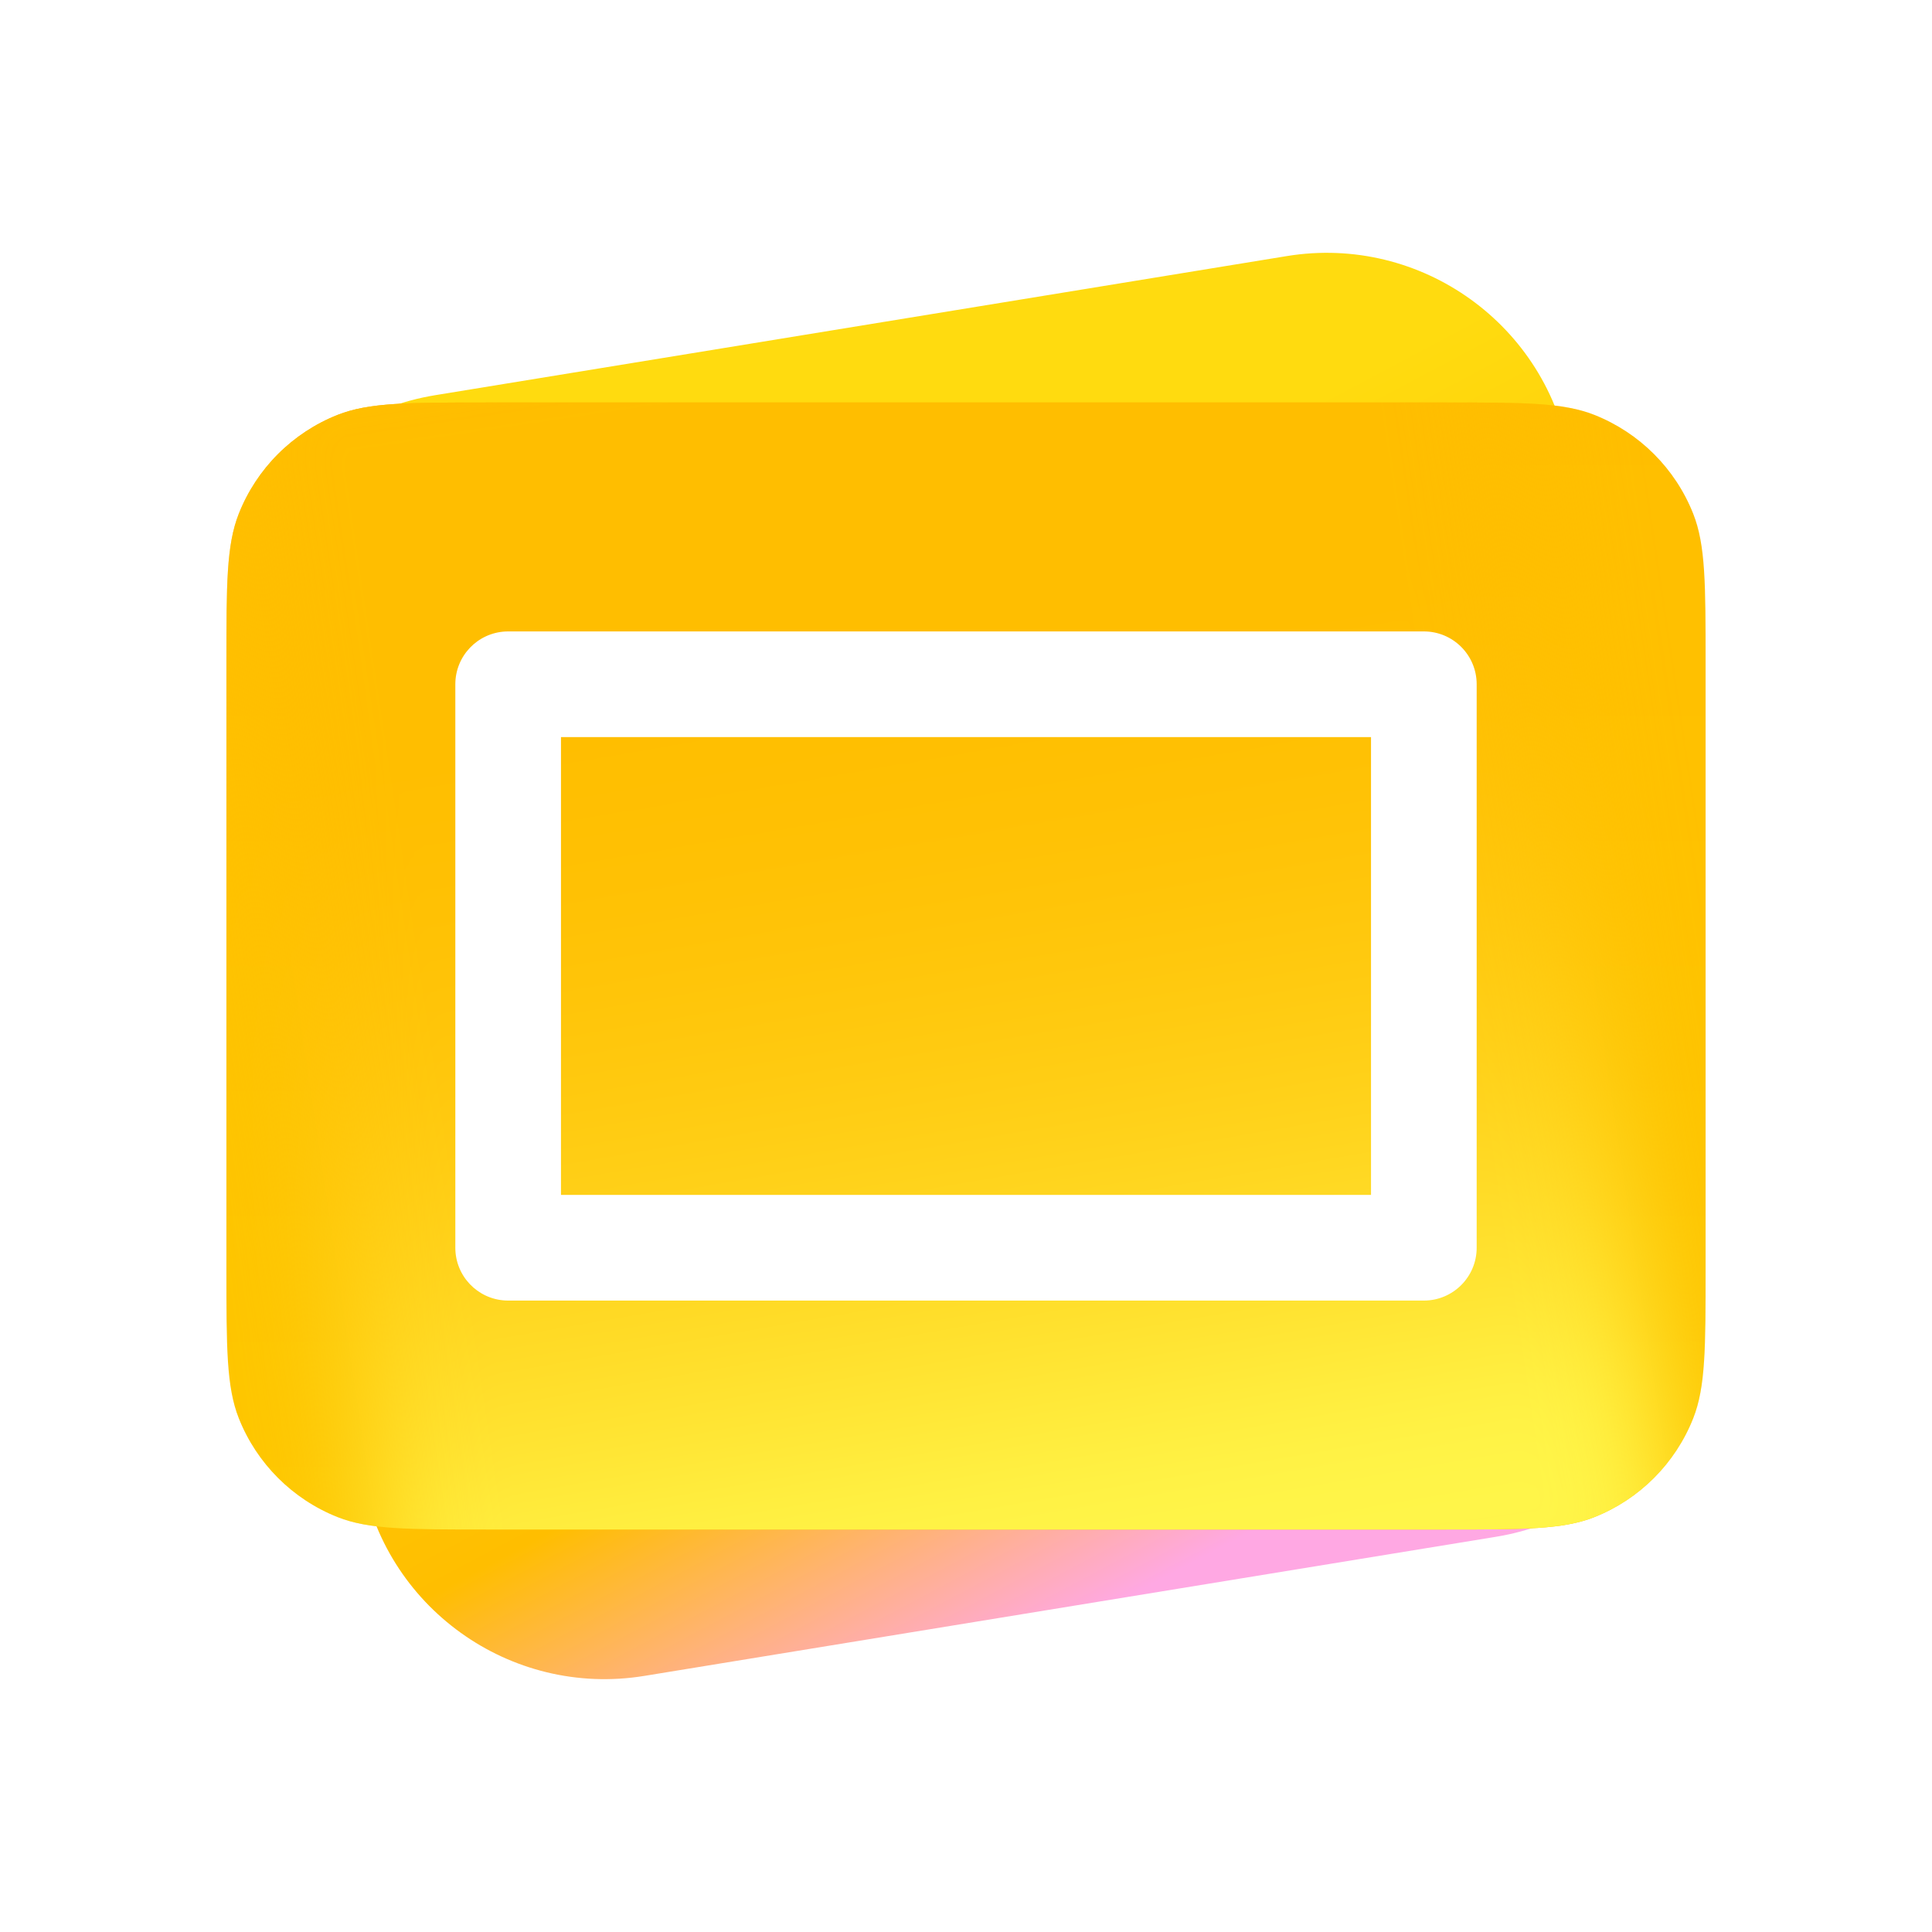
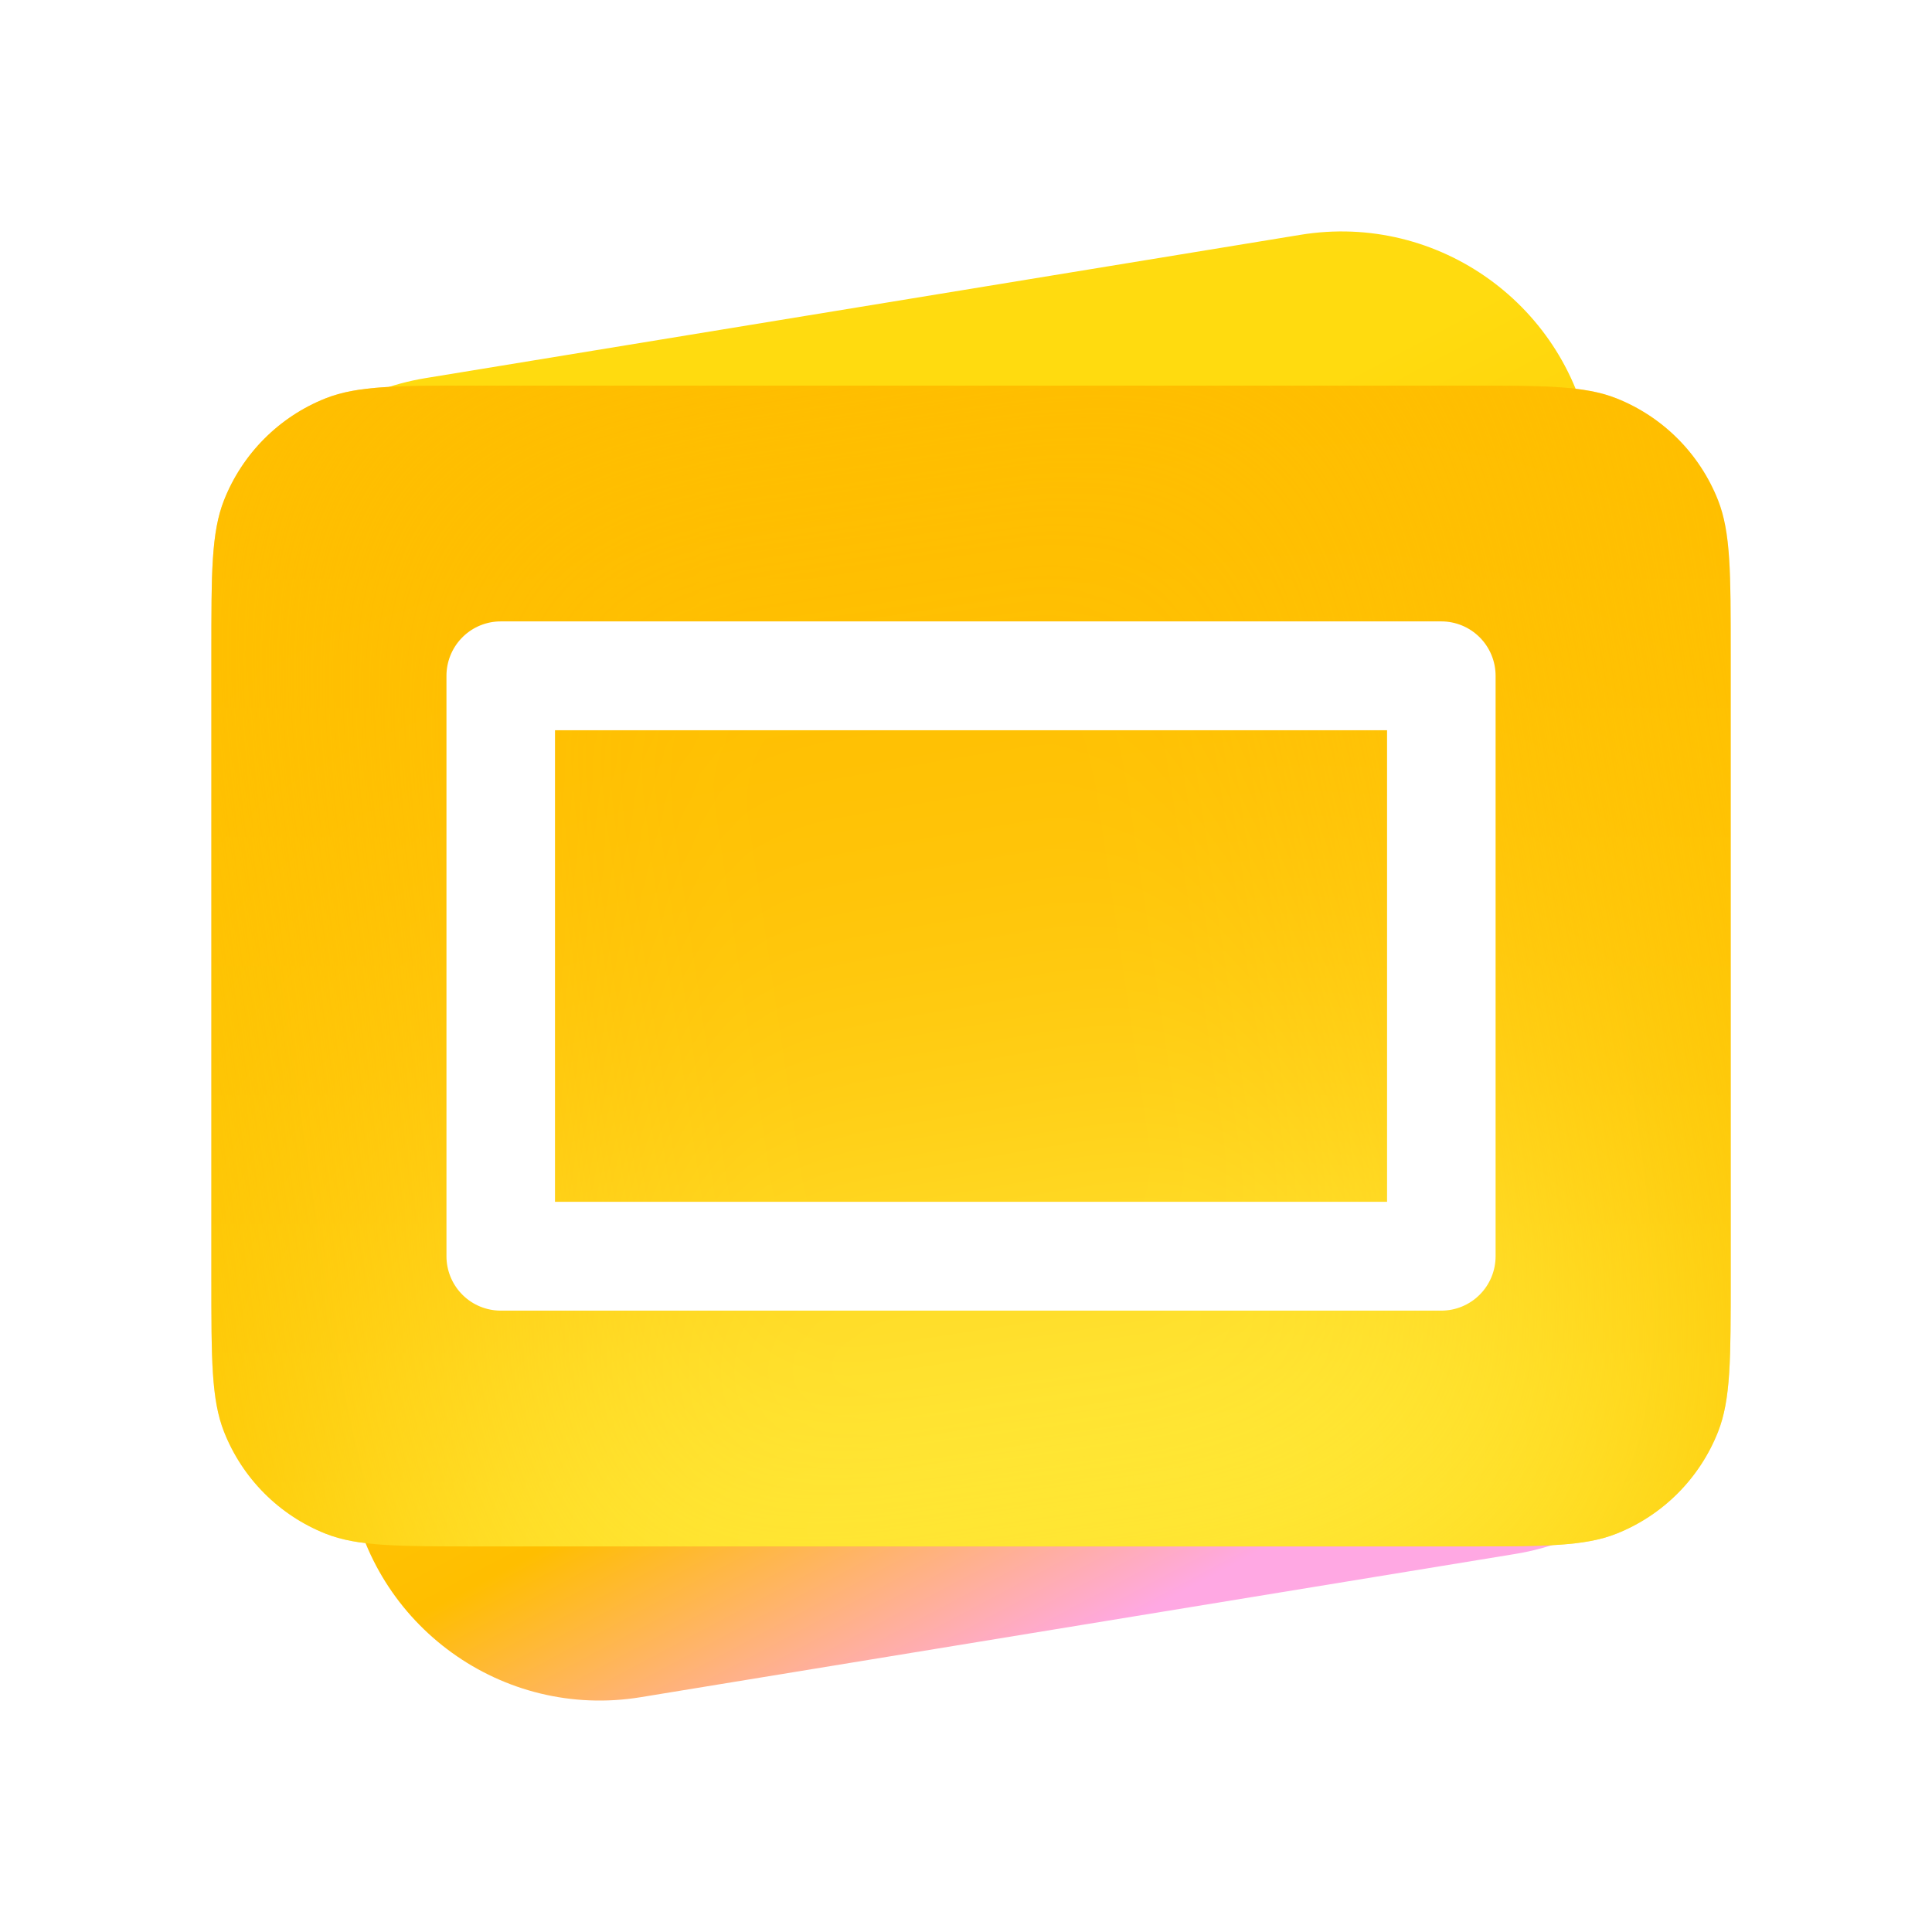
- <svg xmlns="http://www.w3.org/2000/svg" width="192" height="192" fill="none" viewBox="0 0 192 192">
-   <rect width="192" height="192" fill="#fff" />
-   <g transform="translate(12 12) scale(0.875)">
-     <path fill="url(#a)" d="M12.591 63.318c-2.493-15.262 7.858-29.655 23.12-32.148l96.724-15.8c15.262-2.492 29.655 7.859 32.148 23.12l14.732 90.189c2.493 15.262-7.858 29.655-23.12 32.148l-96.724 15.8c-15.262 2.493-29.655-7.858-32.148-23.12z" />
-     <path fill="url(#b)" d="M12 61.6c0-8.943 0-13.415 1.405-16.962a20 20 0 0 1 11.233-11.233C28.185 32 32.656 32 41.6 32h108.8c8.943 0 13.415 0 16.962 1.404a20 20 0 0 1 11.234 11.234C180 48.185 180 52.657 180 61.6v68.8c0 8.943 0 13.415-1.404 16.962a20 20 0 0 1-11.234 11.234C163.815 160 159.343 160 150.4 160H41.6c-8.943 0-13.415 0-16.963-1.404a20 20 0 0 1-11.232-11.234C12 143.815 12 139.343 12 130.4z" />
-     <mask id="e" width="168" height="128" x="12" y="32" maskUnits="userSpaceOnUse" style="mask-type:alpha">
-       <path fill="#fec700" d="M12 61.6c0-8.943 0-13.415 1.405-16.962a20 20 0 0 1 11.233-11.233C28.185 32 32.656 32 41.6 32h108.8c8.943 0 13.415 0 16.962 1.404a20 20 0 0 1 11.234 11.234C180 48.185 180 52.657 180 61.6v68.8c0 8.943 0 13.415-1.404 16.962a20 20 0 0 1-11.234 11.234C163.815 160 159.343 160 150.4 160H41.6c-8.943 0-13.415 0-16.963-1.404a20 20 0 0 1-11.232-11.234C12 143.815 12 139.343 12 130.4z" />
+ <svg xmlns="http://www.w3.org/2000/svg" width="192" height="192" viewBox="0 0 192 192" fill="none">
+   <path d="M192 0H0V192H192V0Z" fill="white" />
+   <g clip-path="url(#clip0_23_165)">
+     <path d="M21.531 66.547C19.291 52.792 28.594 39.82 42.312 37.573L129.248 23.334C142.966 21.088 155.902 30.417 158.143 44.17L171.384 125.453C173.625 139.208 164.321 152.18 150.604 154.426L63.667 168.666C49.95 170.913 37.013 161.584 34.773 147.829L21.531 66.547Z" fill="url(#paint0_linear_23_165)" />
+     <path d="M21 64.998C21 56.938 21 52.908 22.263 49.711C23.167 47.422 24.529 45.342 26.266 43.601C28.002 41.86 30.076 40.494 32.359 39.588C35.547 38.321 39.566 38.321 47.605 38.321H145.395C153.433 38.321 157.453 38.321 160.641 39.587C162.924 40.493 164.998 41.859 166.735 43.601C168.472 45.342 169.834 47.422 170.738 49.711C172 52.908 172 56.938 172 64.998V127.004C172 135.064 172 139.094 170.738 142.291C169.834 144.581 168.472 146.66 166.735 148.402C164.998 150.143 162.924 151.509 160.641 152.416C157.453 153.681 153.433 153.681 145.395 153.681H47.605C39.567 153.681 35.547 153.681 32.358 152.416C30.075 151.509 28.001 150.143 26.265 148.402C24.529 146.66 23.167 144.581 22.263 142.291C21 139.094 21 135.064 21 127.004V64.998Z" fill="url(#paint1_linear_23_165)" />
+     <mask id="mask0_23_165" style="mask-type:luminance" maskUnits="userSpaceOnUse" x="21" y="38" width="151" height="116">
+       <path d="M21 64.998C21 56.938 21 52.908 22.263 49.711C23.167 47.422 24.529 45.342 26.266 43.601C28.002 41.86 30.076 40.494 32.359 39.588C35.547 38.321 39.566 38.321 47.605 38.321H145.395C153.433 38.321 157.453 38.321 160.641 39.587C162.924 40.493 164.998 41.859 166.735 43.601C168.472 45.342 169.834 47.422 170.738 49.711C172 52.908 172 56.938 172 64.998V127.004C172 135.064 172 139.094 170.738 142.291C169.834 144.581 168.472 146.66 166.735 148.402C164.998 150.143 162.924 151.509 160.641 152.416C157.453 153.681 153.433 153.681 145.395 153.681H47.605C39.567 153.681 35.547 153.681 32.358 152.416C30.075 151.509 28.001 150.143 26.265 148.402C24.529 146.66 23.167 144.581 22.263 142.291C21 139.094 21 135.064 21 127.004V64.998Z" fill="white" />
    </mask>
-     <g filter="url(#c)" mask="url(#e)">
-       <path fill="#ffbe00" d="m33.74 191.516 144.396-21.58L153.304 3.781 8.907 25.361z" />
-       <path fill="url(#f)" d="m33.74 191.516 144.396-21.58L153.304 3.781 8.907 25.361z" />
+     <g mask="url(#mask0_23_165)">
+       <g filter="url(#filter0_f_23_165)">
+         <path d="M40.54 182.085L170.325 162.636L148.005 12.889L18.22 32.338L40.54 182.085Z" fill="#FFBE00" />
+         <path d="M40.54 182.085L170.325 162.636L148.005 12.889L18.22 32.338L40.54 182.085Z" fill="url(#paint2_linear_23_165)" />
+       </g>
    </g>
-     <path fill="#fff" fill-rule="evenodd" d="M148 58a6 6 0 0 1 6 6v64a6 6 0 0 1-6 6H44l-.309-.008A6 6 0 0 1 38 128V64a6 6 0 0 1 5.691-5.992L44 58zm-98 64h92V70H50z" clip-rule="evenodd" />
-     <defs>
-       <linearGradient id="a" x1="84.07" x2="157.2" y1="23.27" y2="160.82" gradientUnits="userSpaceOnUse">
-         <stop offset=".2" stop-color="#ffdb0f" />
-         <stop offset=".67" stop-color="#ffbe00" />
-         <stop offset=".91" stop-color="#ffa8e3" />
-       </linearGradient>
-       <linearGradient id="b" x1="96" x2="96" y1="32" y2="160" gradientUnits="userSpaceOnUse">
-         <stop stop-color="#ffbe00" />
-         <stop offset="1" stop-color="#fec700" />
-       </linearGradient>
-       <linearGradient id="f" x1="108.52" x2="83.96" y1="168.16" y2="25.27" gradientUnits="userSpaceOnUse">
-         <stop offset=".07" stop-color="#fff549" />
-         <stop offset=".78" stop-color="#ffbe00" stop-opacity="0" />
-       </linearGradient>
-       <filter id="c" width="193.23" height="211.73" x="-3.09" y="-8.22" color-interpolation-filters="sRGB" filterUnits="userSpaceOnUse">
-         <feFlood flood-opacity="0" result="BackgroundImageFix" />
-         <feBlend in="SourceGraphic" in2="BackgroundImageFix" result="shape" />
-         <feGaussianBlur result="effect1_foregroundBlur_37552_9023" stdDeviation="6" />
-       </filter>
-     </defs>
+     <path d="M143.238 61.754C143.946 61.754 144.648 61.894 145.302 62.166C145.956 62.437 146.551 62.836 147.051 63.338C147.552 63.84 147.949 64.436 148.22 65.092C148.491 65.748 148.631 66.451 148.631 67.161V124.841C148.631 125.551 148.491 126.254 148.22 126.911C147.949 127.567 147.552 128.163 147.051 128.665C146.551 129.167 145.956 129.565 145.302 129.837C144.648 130.109 143.946 130.249 143.238 130.249H49.762L49.484 130.241C48.104 130.17 46.803 129.57 45.852 128.565C44.9 127.56 44.369 126.227 44.369 124.841V67.161C44.369 65.775 44.9 64.442 45.852 63.437C46.803 62.432 48.104 61.832 49.484 61.761L49.762 61.754H143.238ZM55.155 119.434H137.845V72.569H55.155V119.434Z" fill-rule="evenodd" clip-rule="evenodd" fill="white" />
  </g>
+   <defs>
+     <filter id="filter0_f_23_165" x="-38.923" y="-44.254" width="266.39" height="283.481" filterUnits="userSpaceOnUse" color-interpolation-filters="sRGB">
+       <feFlood flood-opacity="0" result="BackgroundImageFix" />
+       <feBlend mode="normal" in="SourceGraphic" in2="BackgroundImageFix" result="shape" />
+       <feGaussianBlur stdDeviation="28.571" result="effect1_foregroundBlur_23_165" />
+     </filter>
+     <linearGradient id="paint0_linear_23_165" x1="85.777" y1="30.453" x2="151.785" y2="154.272" gradientUnits="userSpaceOnUse">
+       <stop offset="0.2" stop-color="#FFDB0F" />
+       <stop offset="0.67" stop-color="#FFBE00" />
+       <stop offset="0.91" stop-color="#FFA8E3" />
+     </linearGradient>
+     <linearGradient id="paint1_linear_23_165" x1="96.5" y1="38.321" x2="96.5" y2="153.681" gradientUnits="userSpaceOnUse">
+       <stop stop-color="#FFBE00" />
+       <stop offset="1" stop-color="#FEC700" />
+     </linearGradient>
+     <linearGradient id="paint2_linear_23_165" x1="107.753" y1="161.035" x2="85.562" y2="32.276" gradientUnits="userSpaceOnUse">
+       <stop offset="0.07" stop-color="#FFF549" />
+       <stop offset="0.78" stop-color="#FFBE00" stop-opacity="0" />
+     </linearGradient>
+     <clipPath id="clip0_23_165">
+       <rect width="151" height="146" fill="white" transform="translate(21 23)" />
+     </clipPath>
+   </defs>
</svg>
